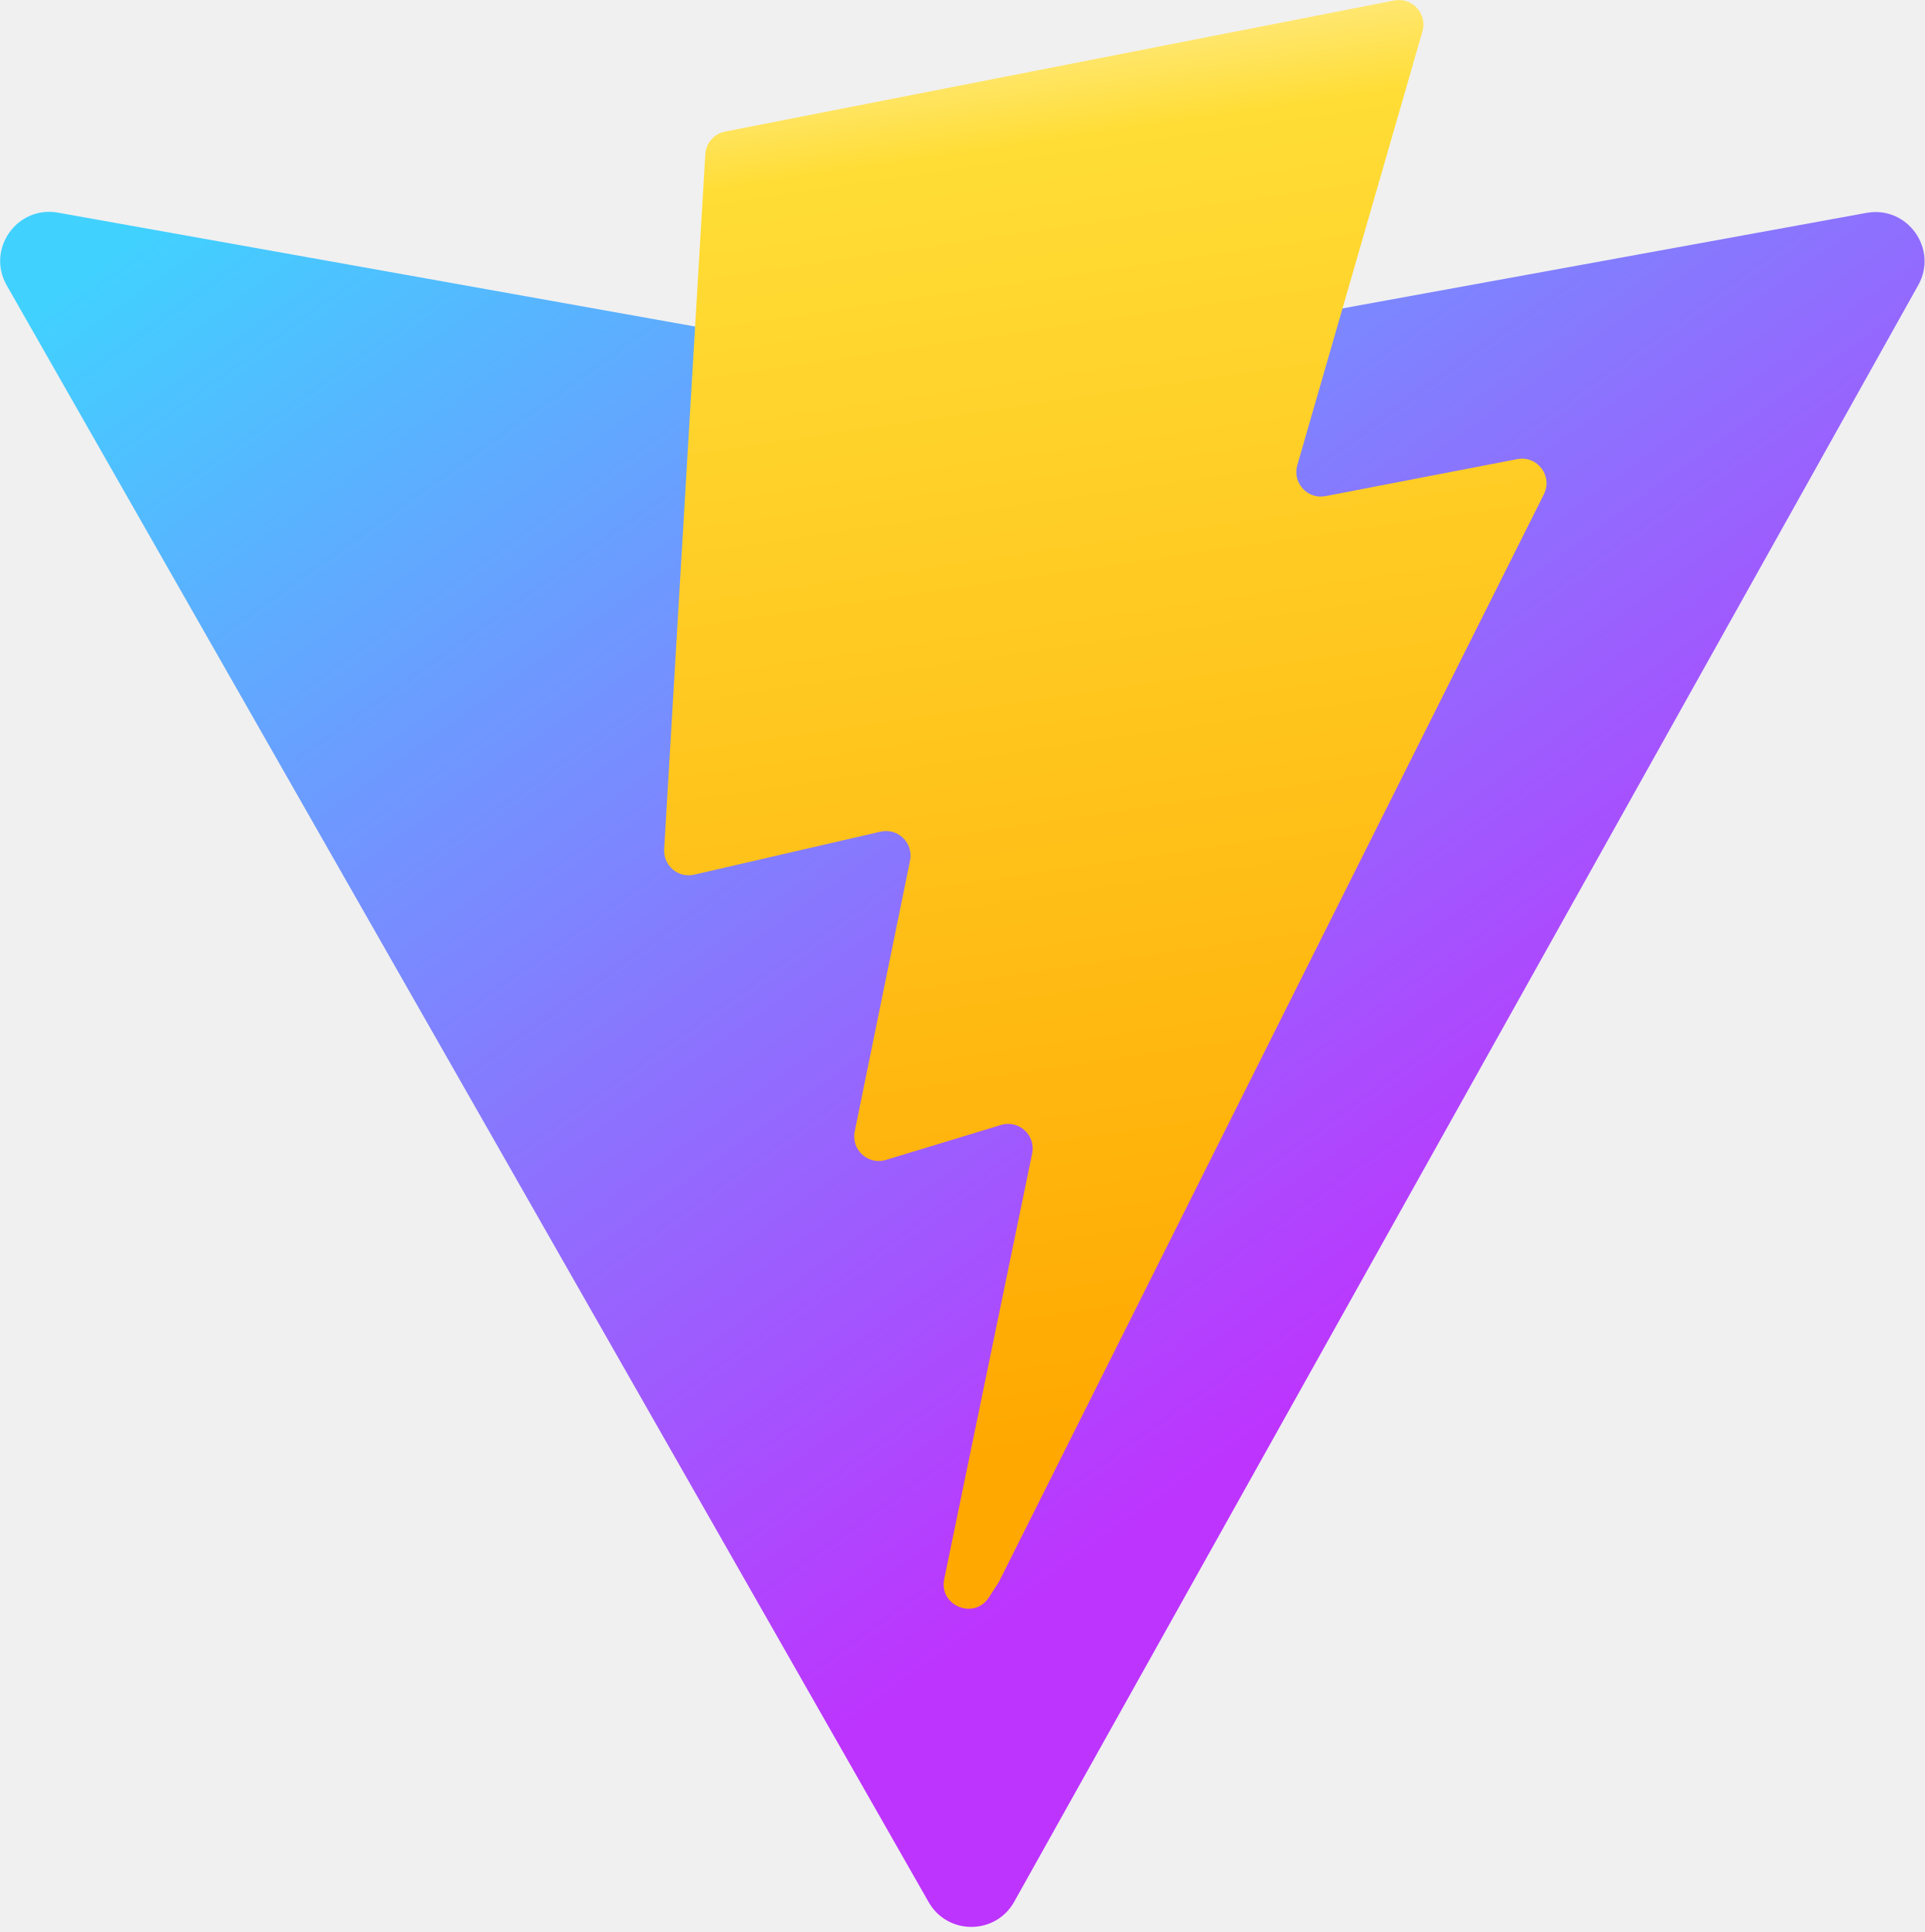
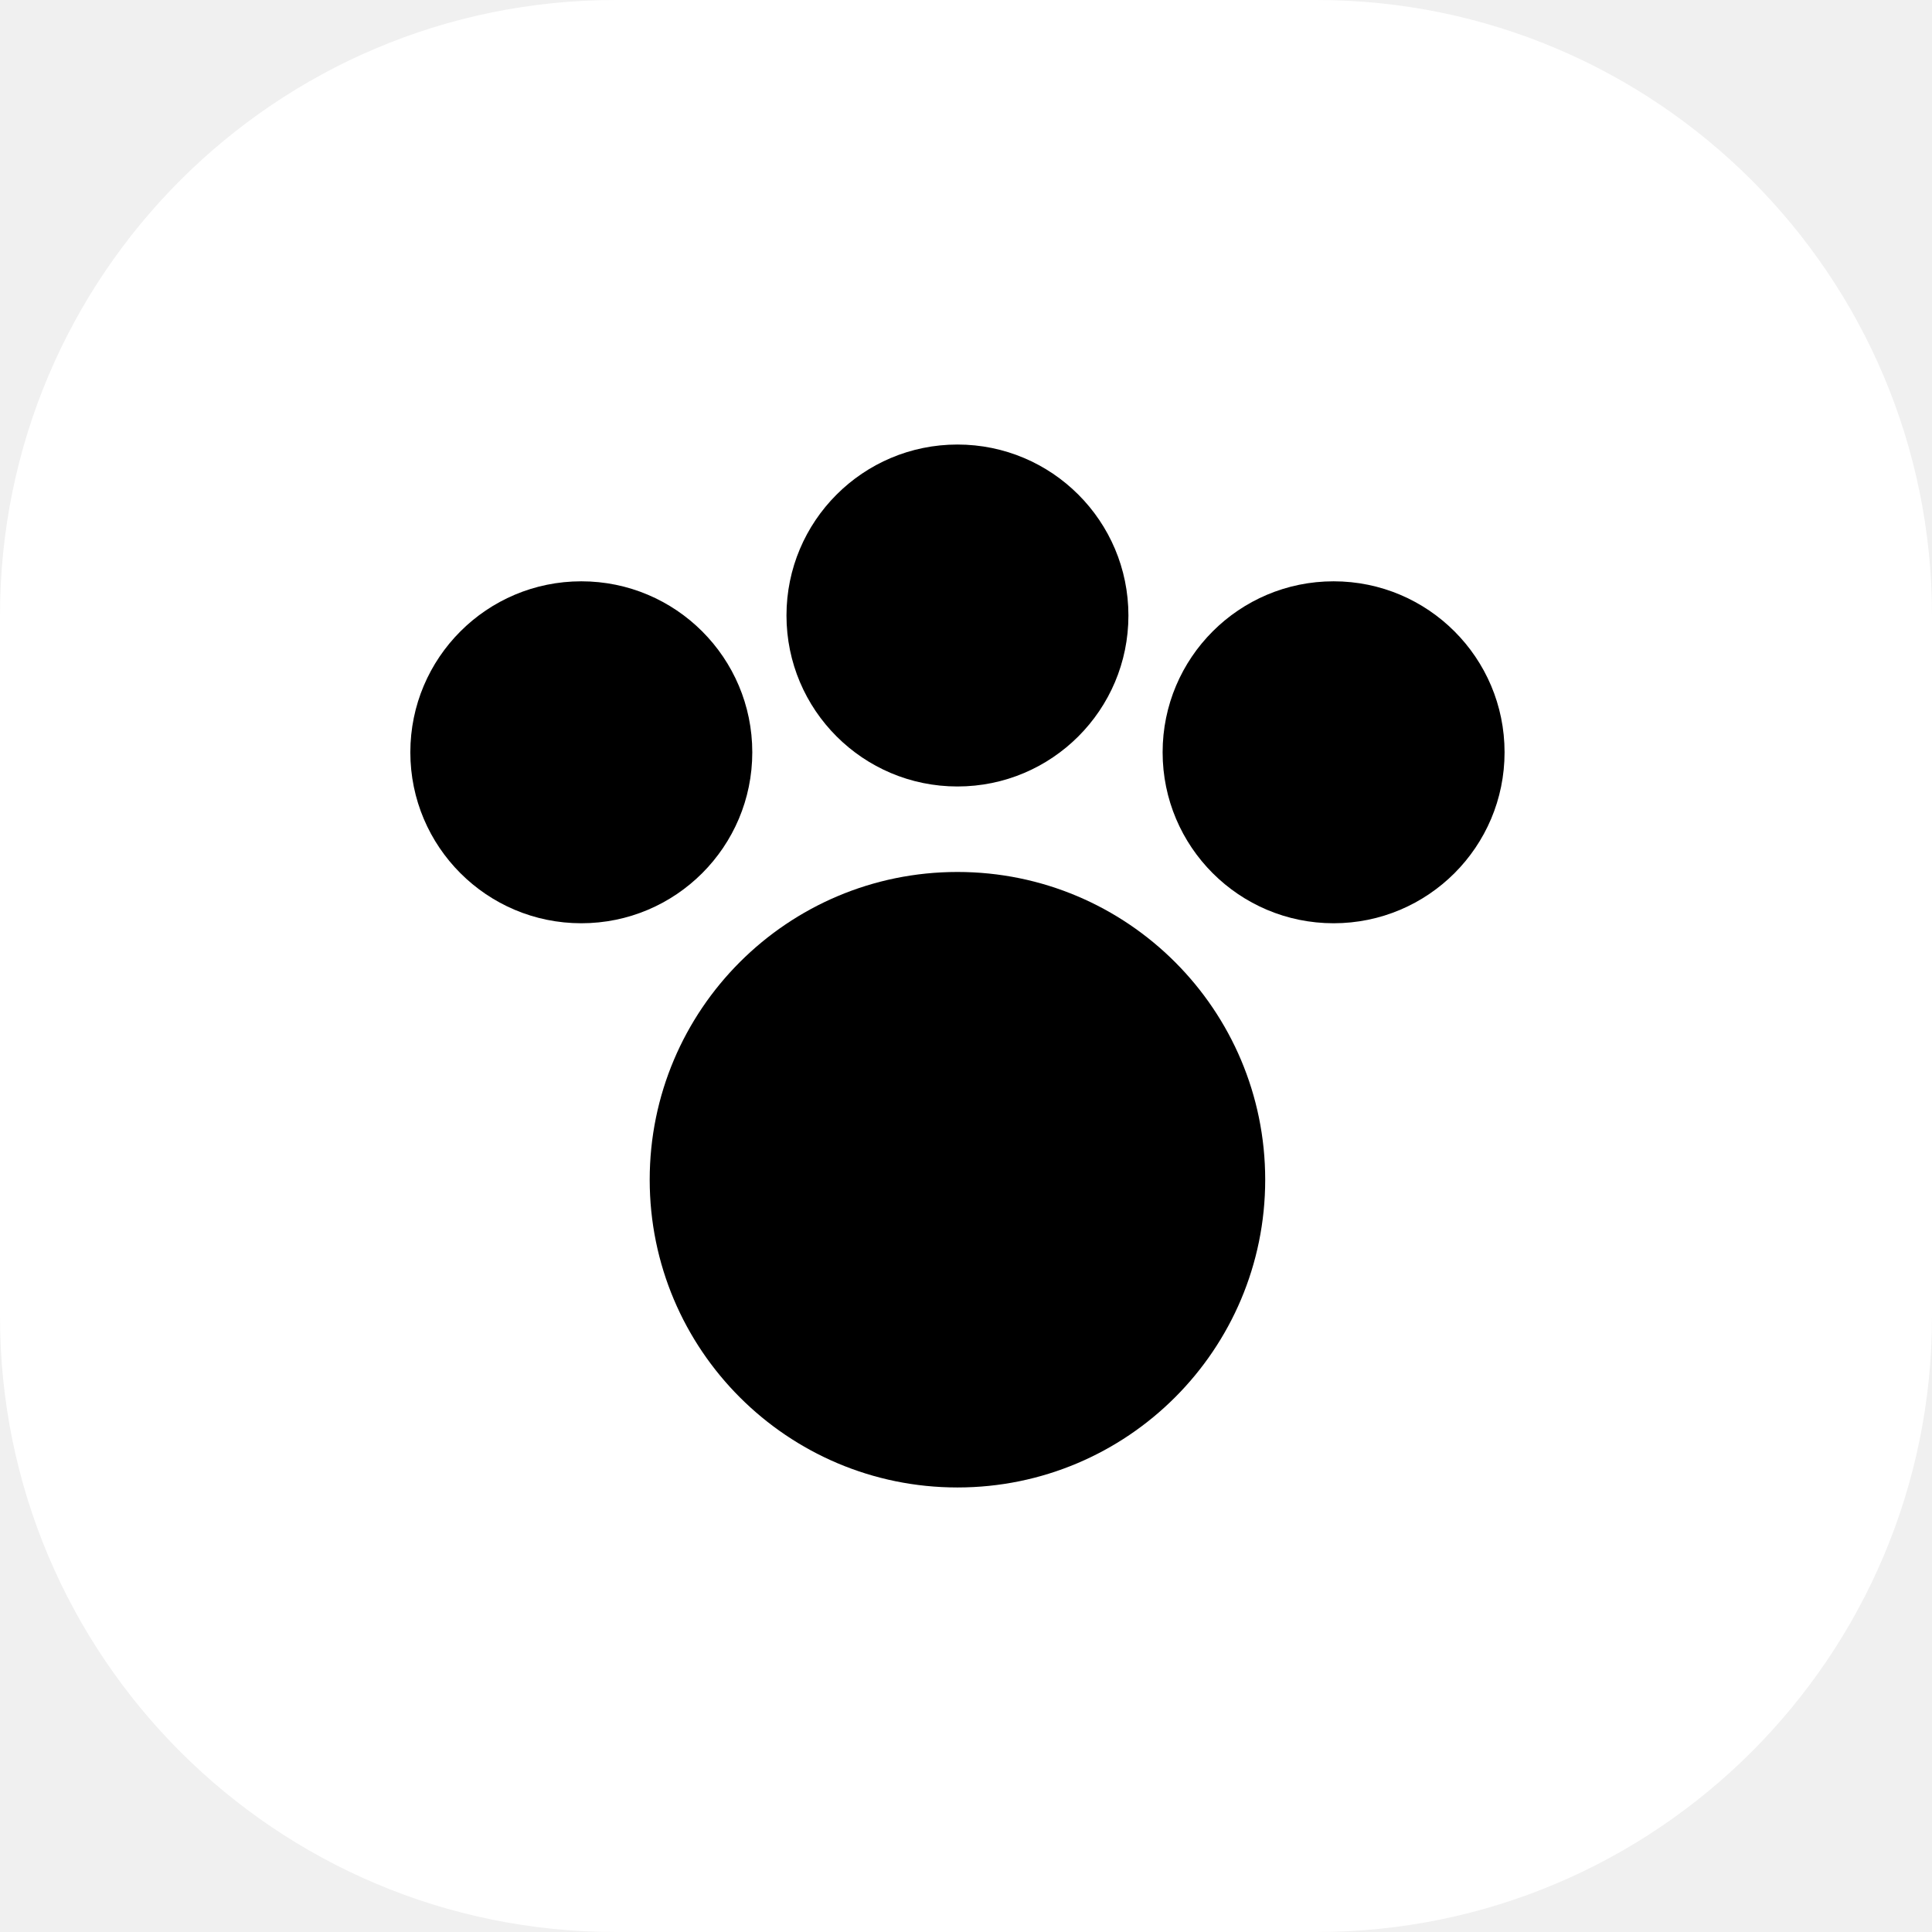
- <svg xmlns="http://www.w3.org/2000/svg" aria-hidden="true" role="img" class="iconify iconify--logos" width="31.88" height="32" preserveAspectRatio="xMidYMid meet" viewBox="0 0 256 257">
-   <defs>
-     <linearGradient id="IconifyId1813088fe1fbc01fb466" x1="-.828%" x2="57.636%" y1="7.652%" y2="78.411%">
-       <stop offset="0%" stop-color="#41D1FF" />
-       <stop offset="100%" stop-color="#BD34FE" />
-     </linearGradient>
-     <linearGradient id="IconifyId1813088fe1fbc01fb467" x1="43.376%" x2="50.316%" y1="2.242%" y2="89.03%">
-       <stop offset="0%" stop-color="#FFEA83" />
-       <stop offset="8.333%" stop-color="#FFDD35" />
-       <stop offset="100%" stop-color="#FFA800" />
-     </linearGradient>
-   </defs>
-   <path fill="url(#IconifyId1813088fe1fbc01fb466)" d="M255.153 37.938L134.897 252.976c-2.483 4.44-8.862 4.466-11.382.048L.875 37.958c-2.746-4.814 1.371-10.646 6.827-9.67l120.385 21.517a6.537 6.537 0 0 0 2.322-.004l117.867-21.483c5.438-.991 9.574 4.796 6.877 9.62Z" />
-   <path fill="url(#IconifyId1813088fe1fbc01fb467)" d="M185.432.063L96.44 17.501a3.268 3.268 0 0 0-2.634 3.014l-5.474 92.456a3.268 3.268 0 0 0 3.997 3.378l24.777-5.718c2.318-.535 4.413 1.507 3.936 3.838l-7.361 36.047c-.495 2.426 1.782 4.5 4.151 3.78l15.304-4.649c2.372-.72 4.652 1.36 4.15 3.788l-11.698 56.621c-.732 3.542 3.979 5.473 5.943 2.437l1.313-2.028l72.516-144.72c1.215-2.423-.88-5.186-3.54-4.672l-25.505 4.922c-2.396.462-4.435-1.77-3.759-4.114l16.646-57.705c.677-2.35-1.37-4.583-3.769-4.113Z" />
+ <svg xmlns="http://www.w3.org/2000/svg" width="113" height="113" viewBox="0 0 113 113" fill="none">
+   <rect width="113" height="113" rx="36" fill="white" />
+   <path d="M56 87C65.941 87 74 78.941 74 69C74 59.059 65.941 51 56 51C46.059 51 38 59.059 38 69C38 78.941 46.059 87 56 87Z" fill="black" />
+   <path d="M34 54C39.523 54 44 49.523 44 44C44 38.477 39.523 34 34 34C28.477 34 24 38.477 24 44C24 49.523 28.477 54 34 54Z" fill="black" />
+   <path d="M56 46C61.523 46 66 41.523 66 36C66 30.477 61.523 26 56 26C50.477 26 46 30.477 46 36C46 41.523 50.477 46 56 46Z" fill="black" />
+   <path d="M78 54C83.523 54 88 49.523 88 44C88 38.477 83.523 34 78 34C72.477 34 68 38.477 68 44C68 49.523 72.477 54 78 54Z" fill="black" />
</svg>
